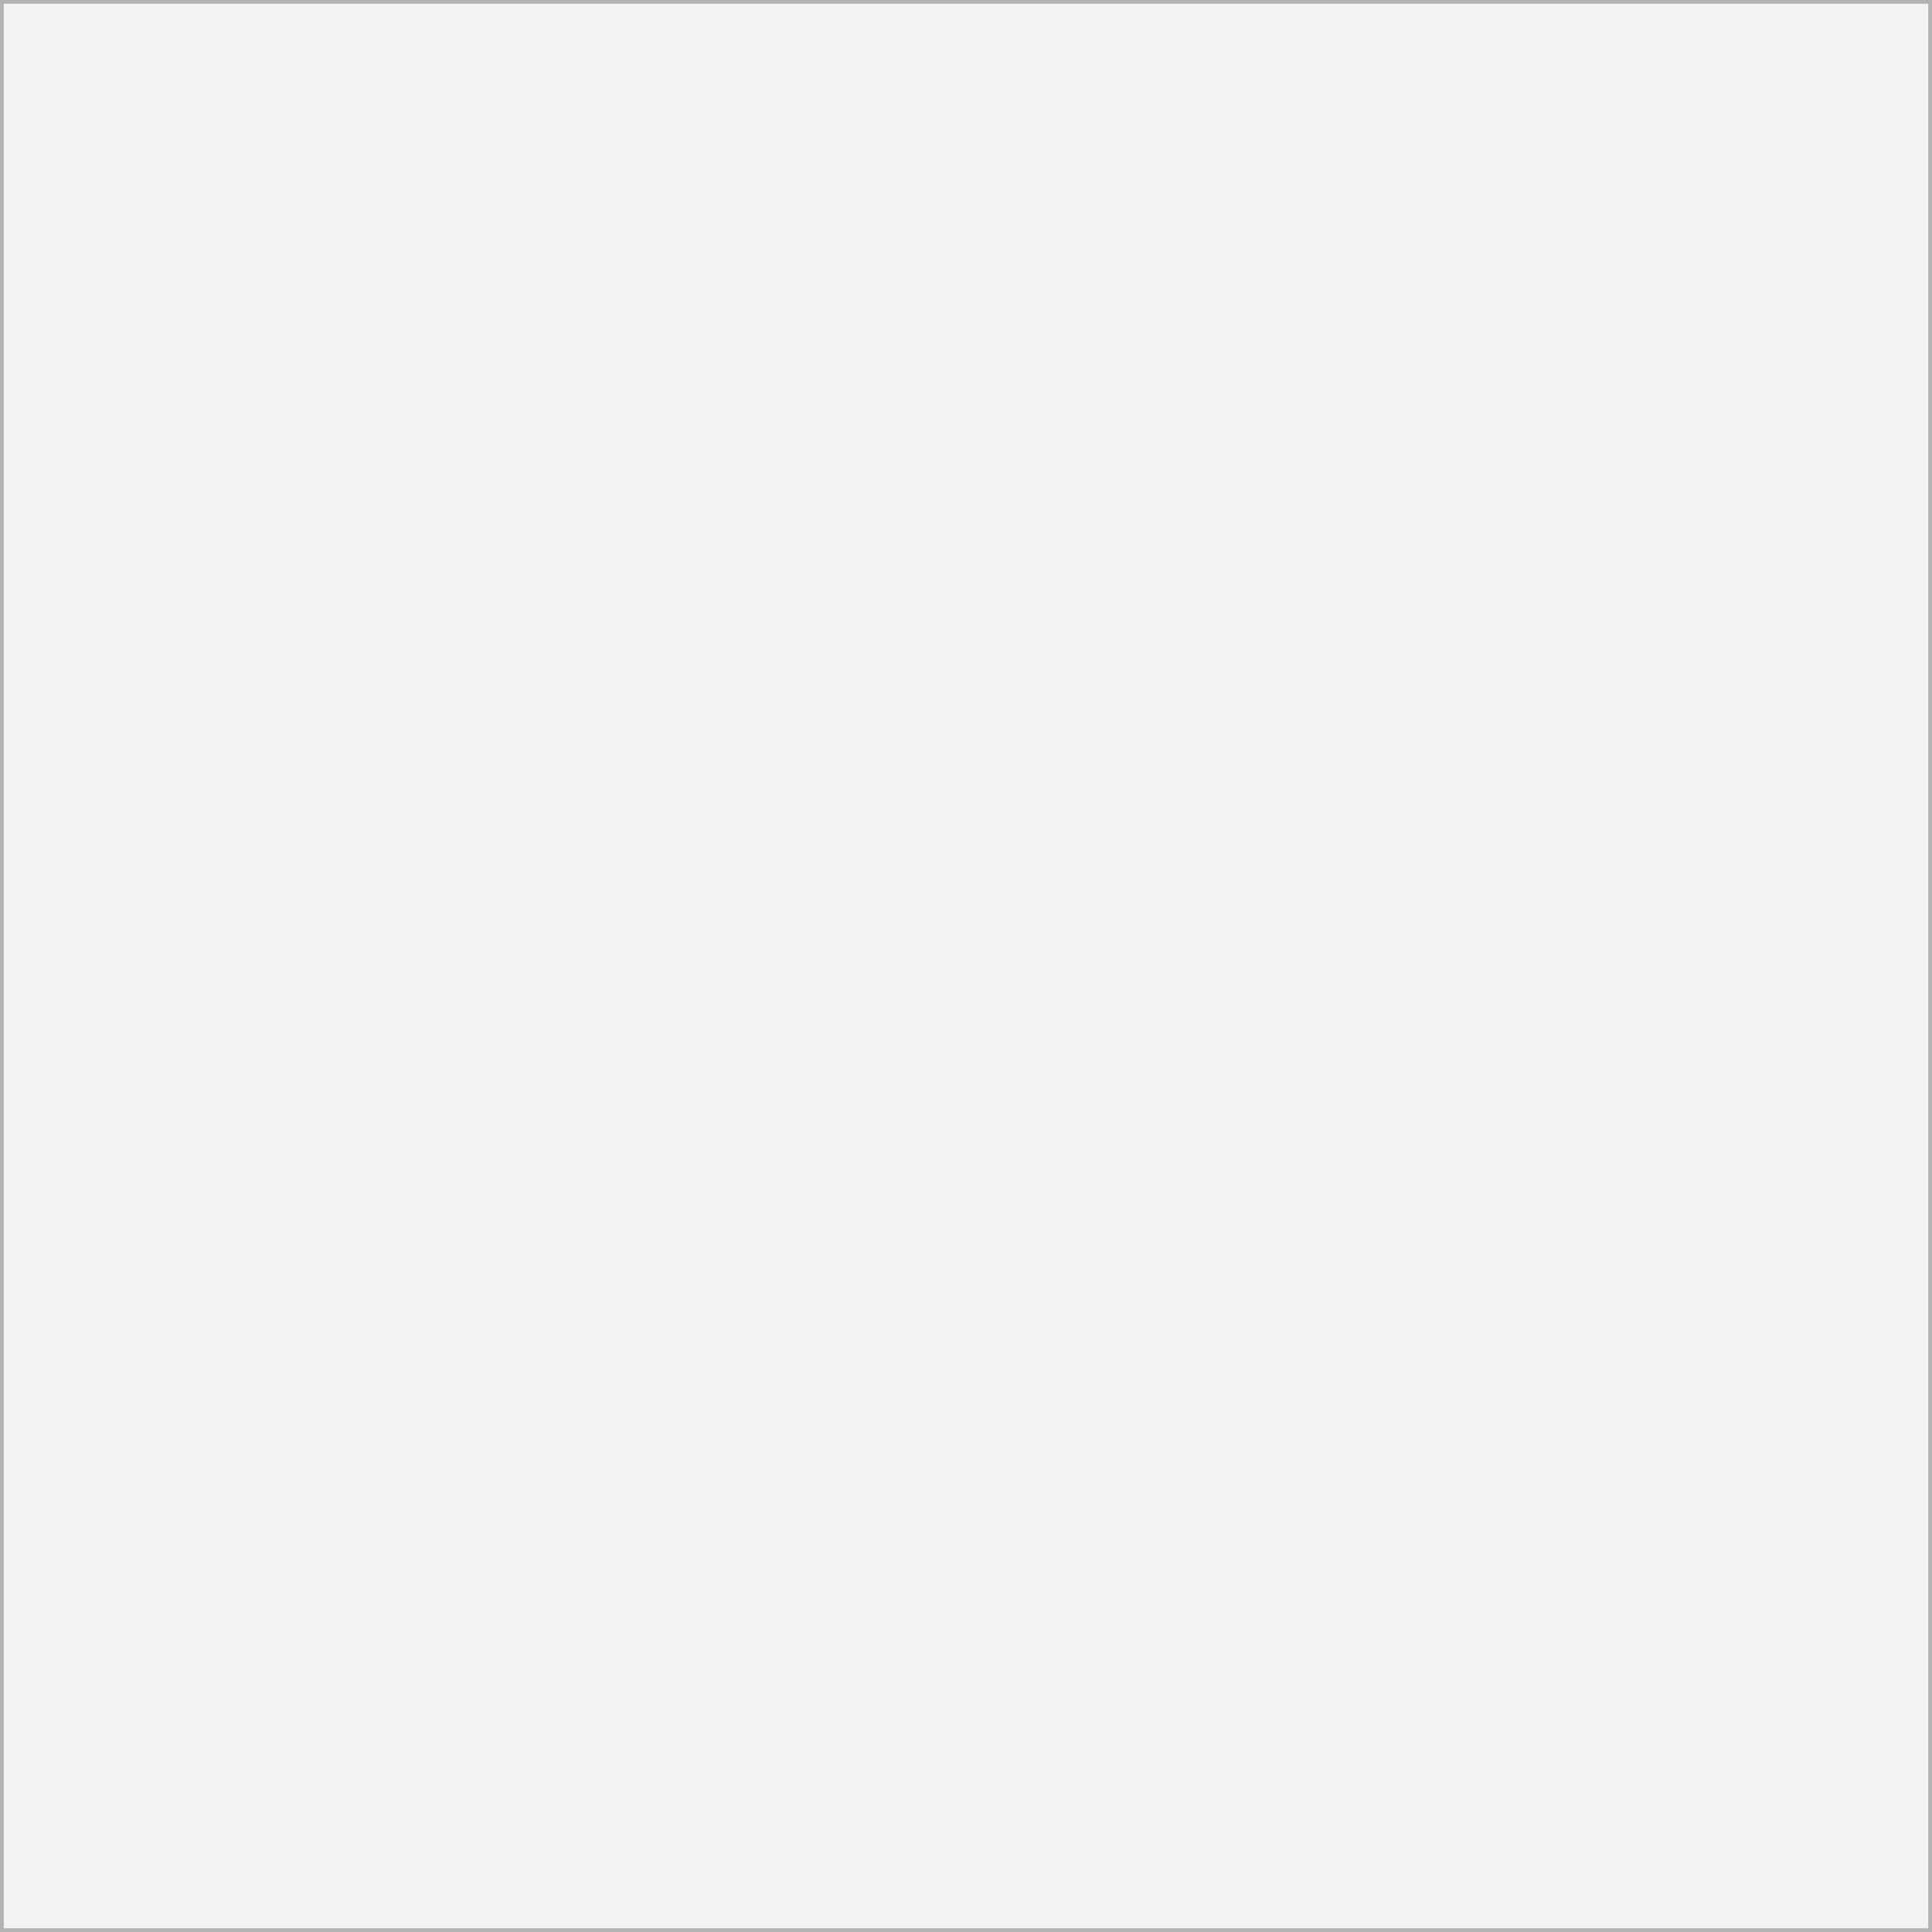
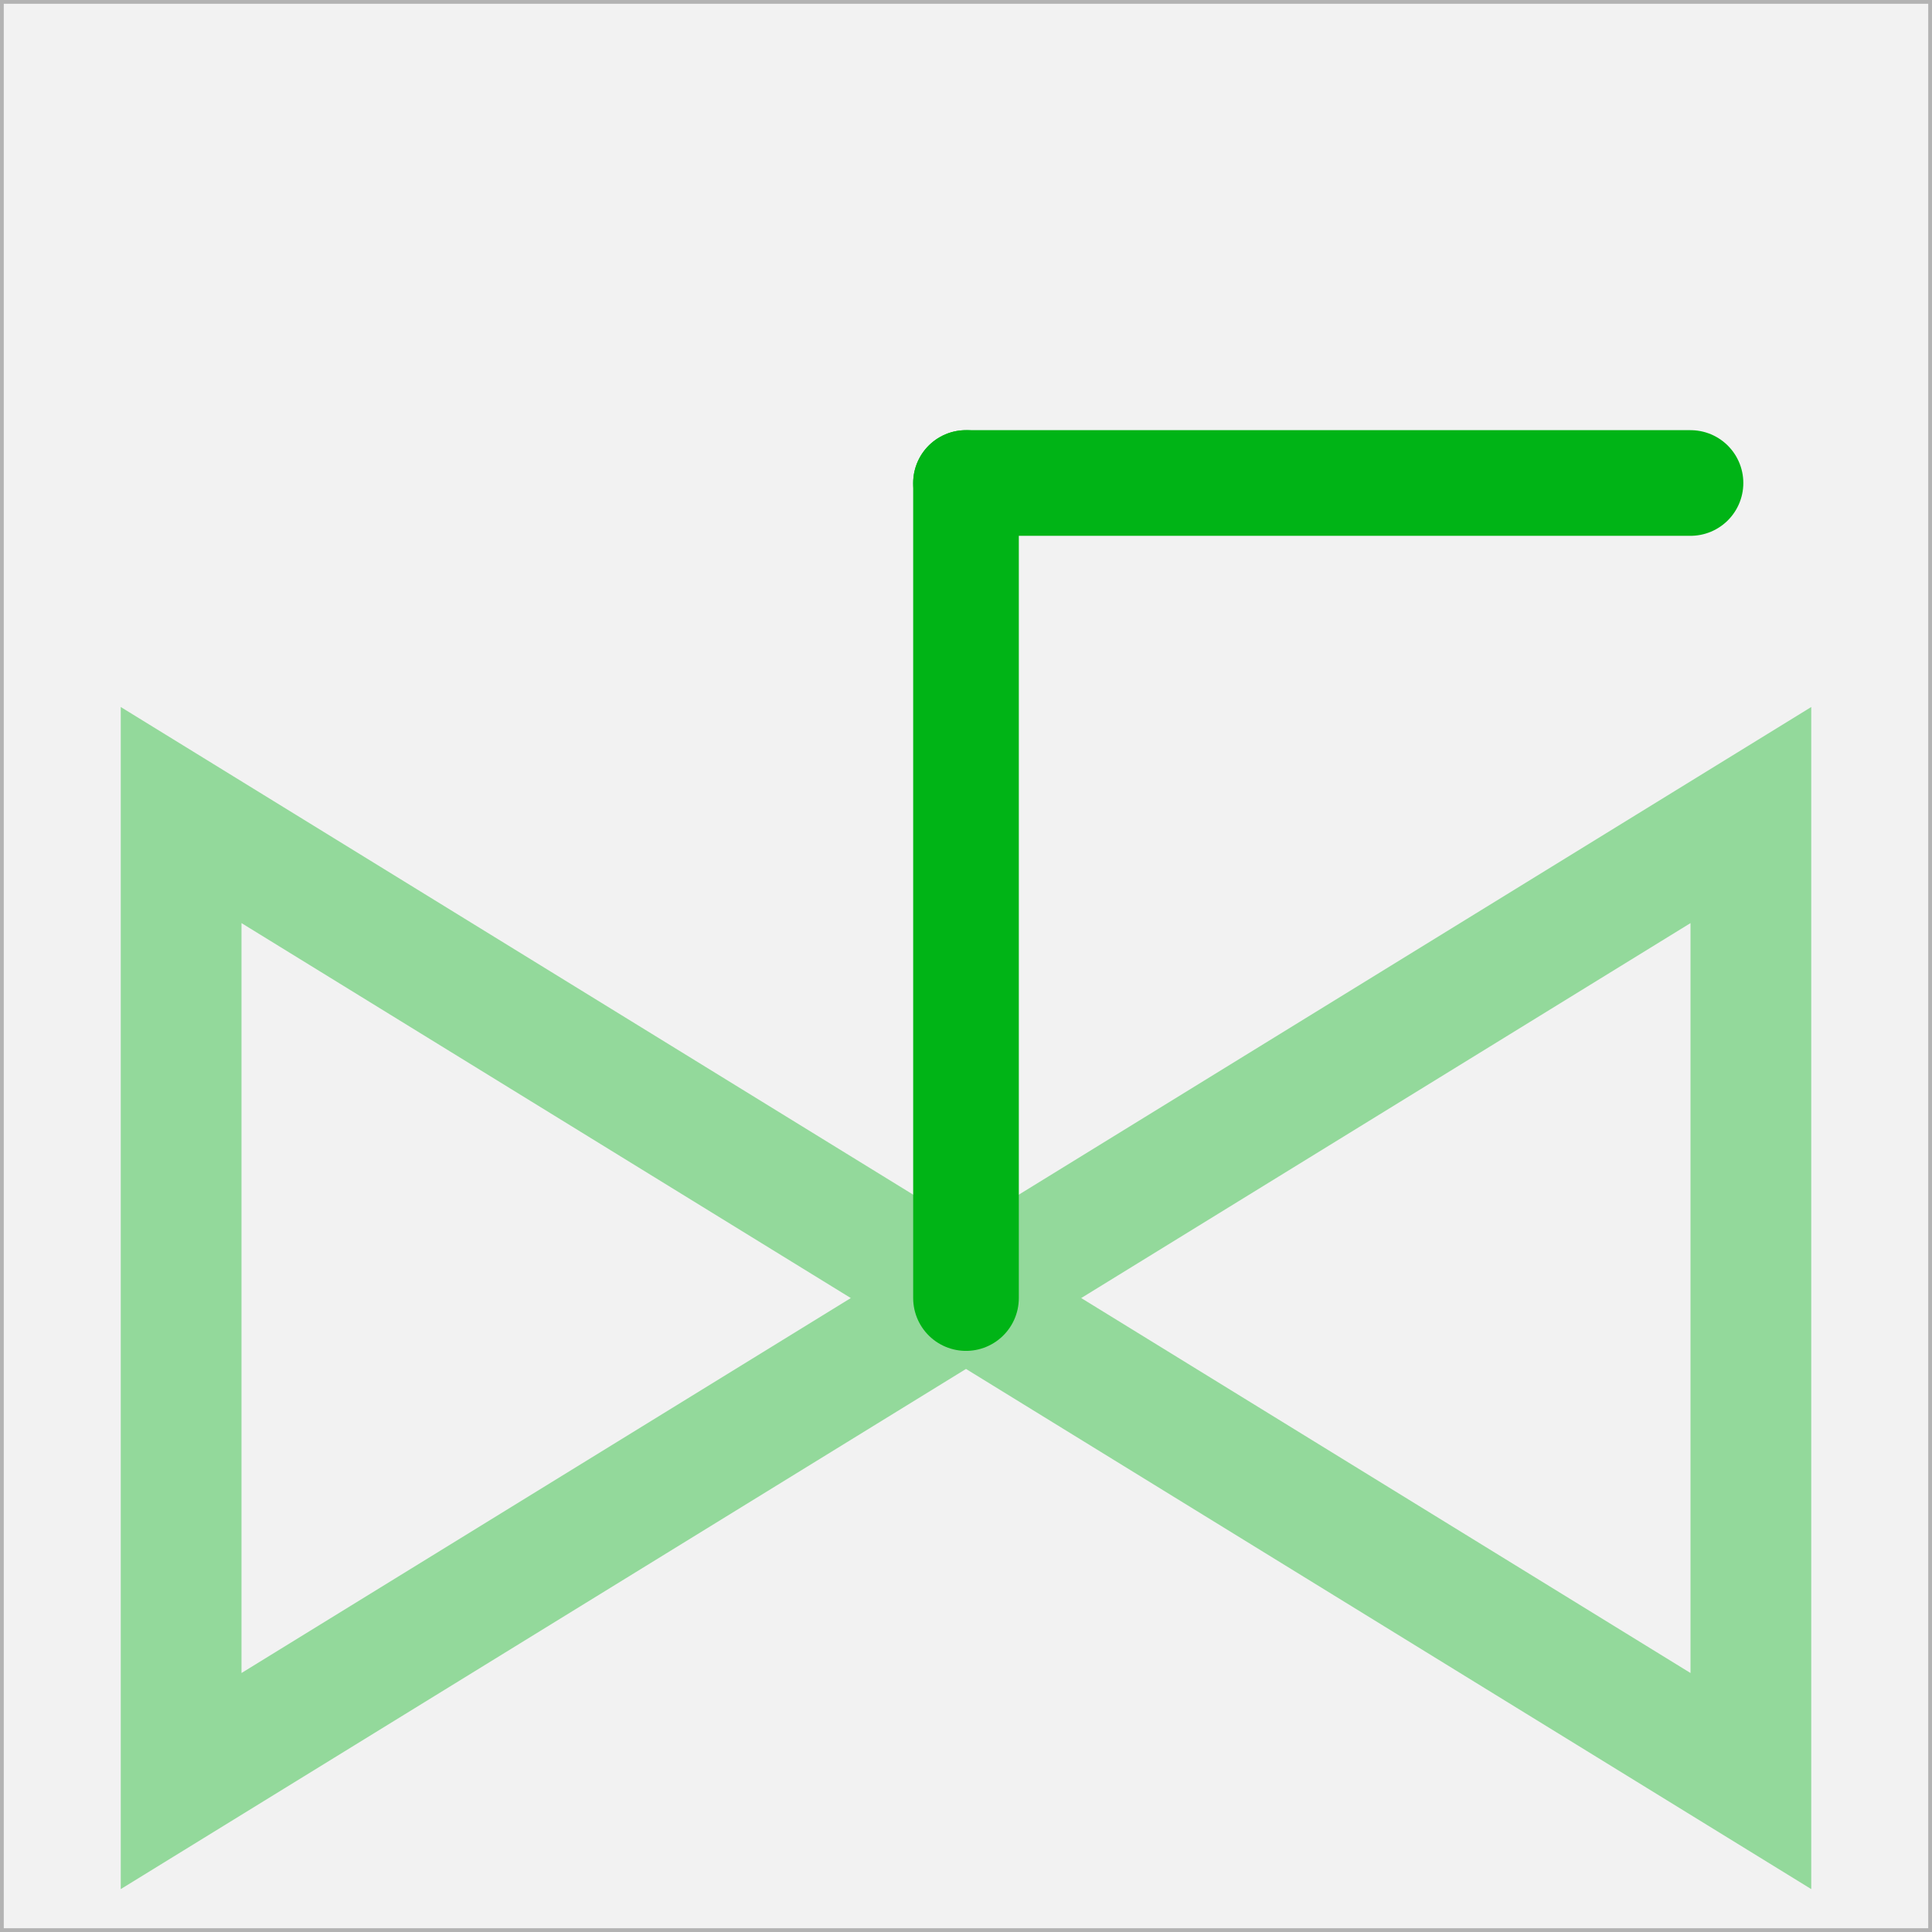
<svg xmlns="http://www.w3.org/2000/svg" width="64" height="64" id="svg2" version="1.1">
  <defs id="defs4" />
  <g id="layer2" style="display:inline">
    <rect style="fill:#f2f2f2;fill-opacity:1;fill-rule:evenodd;stroke:#b3b3b3;stroke-width:0.25;stroke-linecap:square;stroke-linejoin:miter;stroke-miterlimit:0;stroke-opacity:1;stroke-dasharray:none" id="rect3767" width="64" height="64" x="0" y="0" rx="0" />
  </g>
-   <g id="layer1" transform="translate(0,-988.3622)" />
+   <g id="layer1" transform="translate(0,-988.3622)">
+     <path style="fill:none;stroke:#00b416;stroke-width:4;stroke-linecap:butt;stroke-linejoin:miter;stroke-miterlimit:4;stroke-dasharray:none;stroke-opacity:0.392" d="m 6,1015.362 0,32 52,-32 0,32 z" id="path4627" />
+     <path style="fill:none;fill-rule:evenodd;stroke:#00b416;stroke-width:3.5;stroke-linecap:round;stroke-linejoin:miter;stroke-opacity:1;stroke-miterlimit:4;stroke-dasharray:none" d="m 32,1004.362 24,0" id="path4261" />
+     <path style="fill:none;fill-rule:evenodd;stroke:#00b416;stroke-width:3.5;stroke-linecap:round;stroke-linejoin:miter;stroke-opacity:1;stroke-miterlimit:4;stroke-dasharray:none" d="m 32,1031.362 0,-27" id="path4263" />
+   </g>
</svg>
